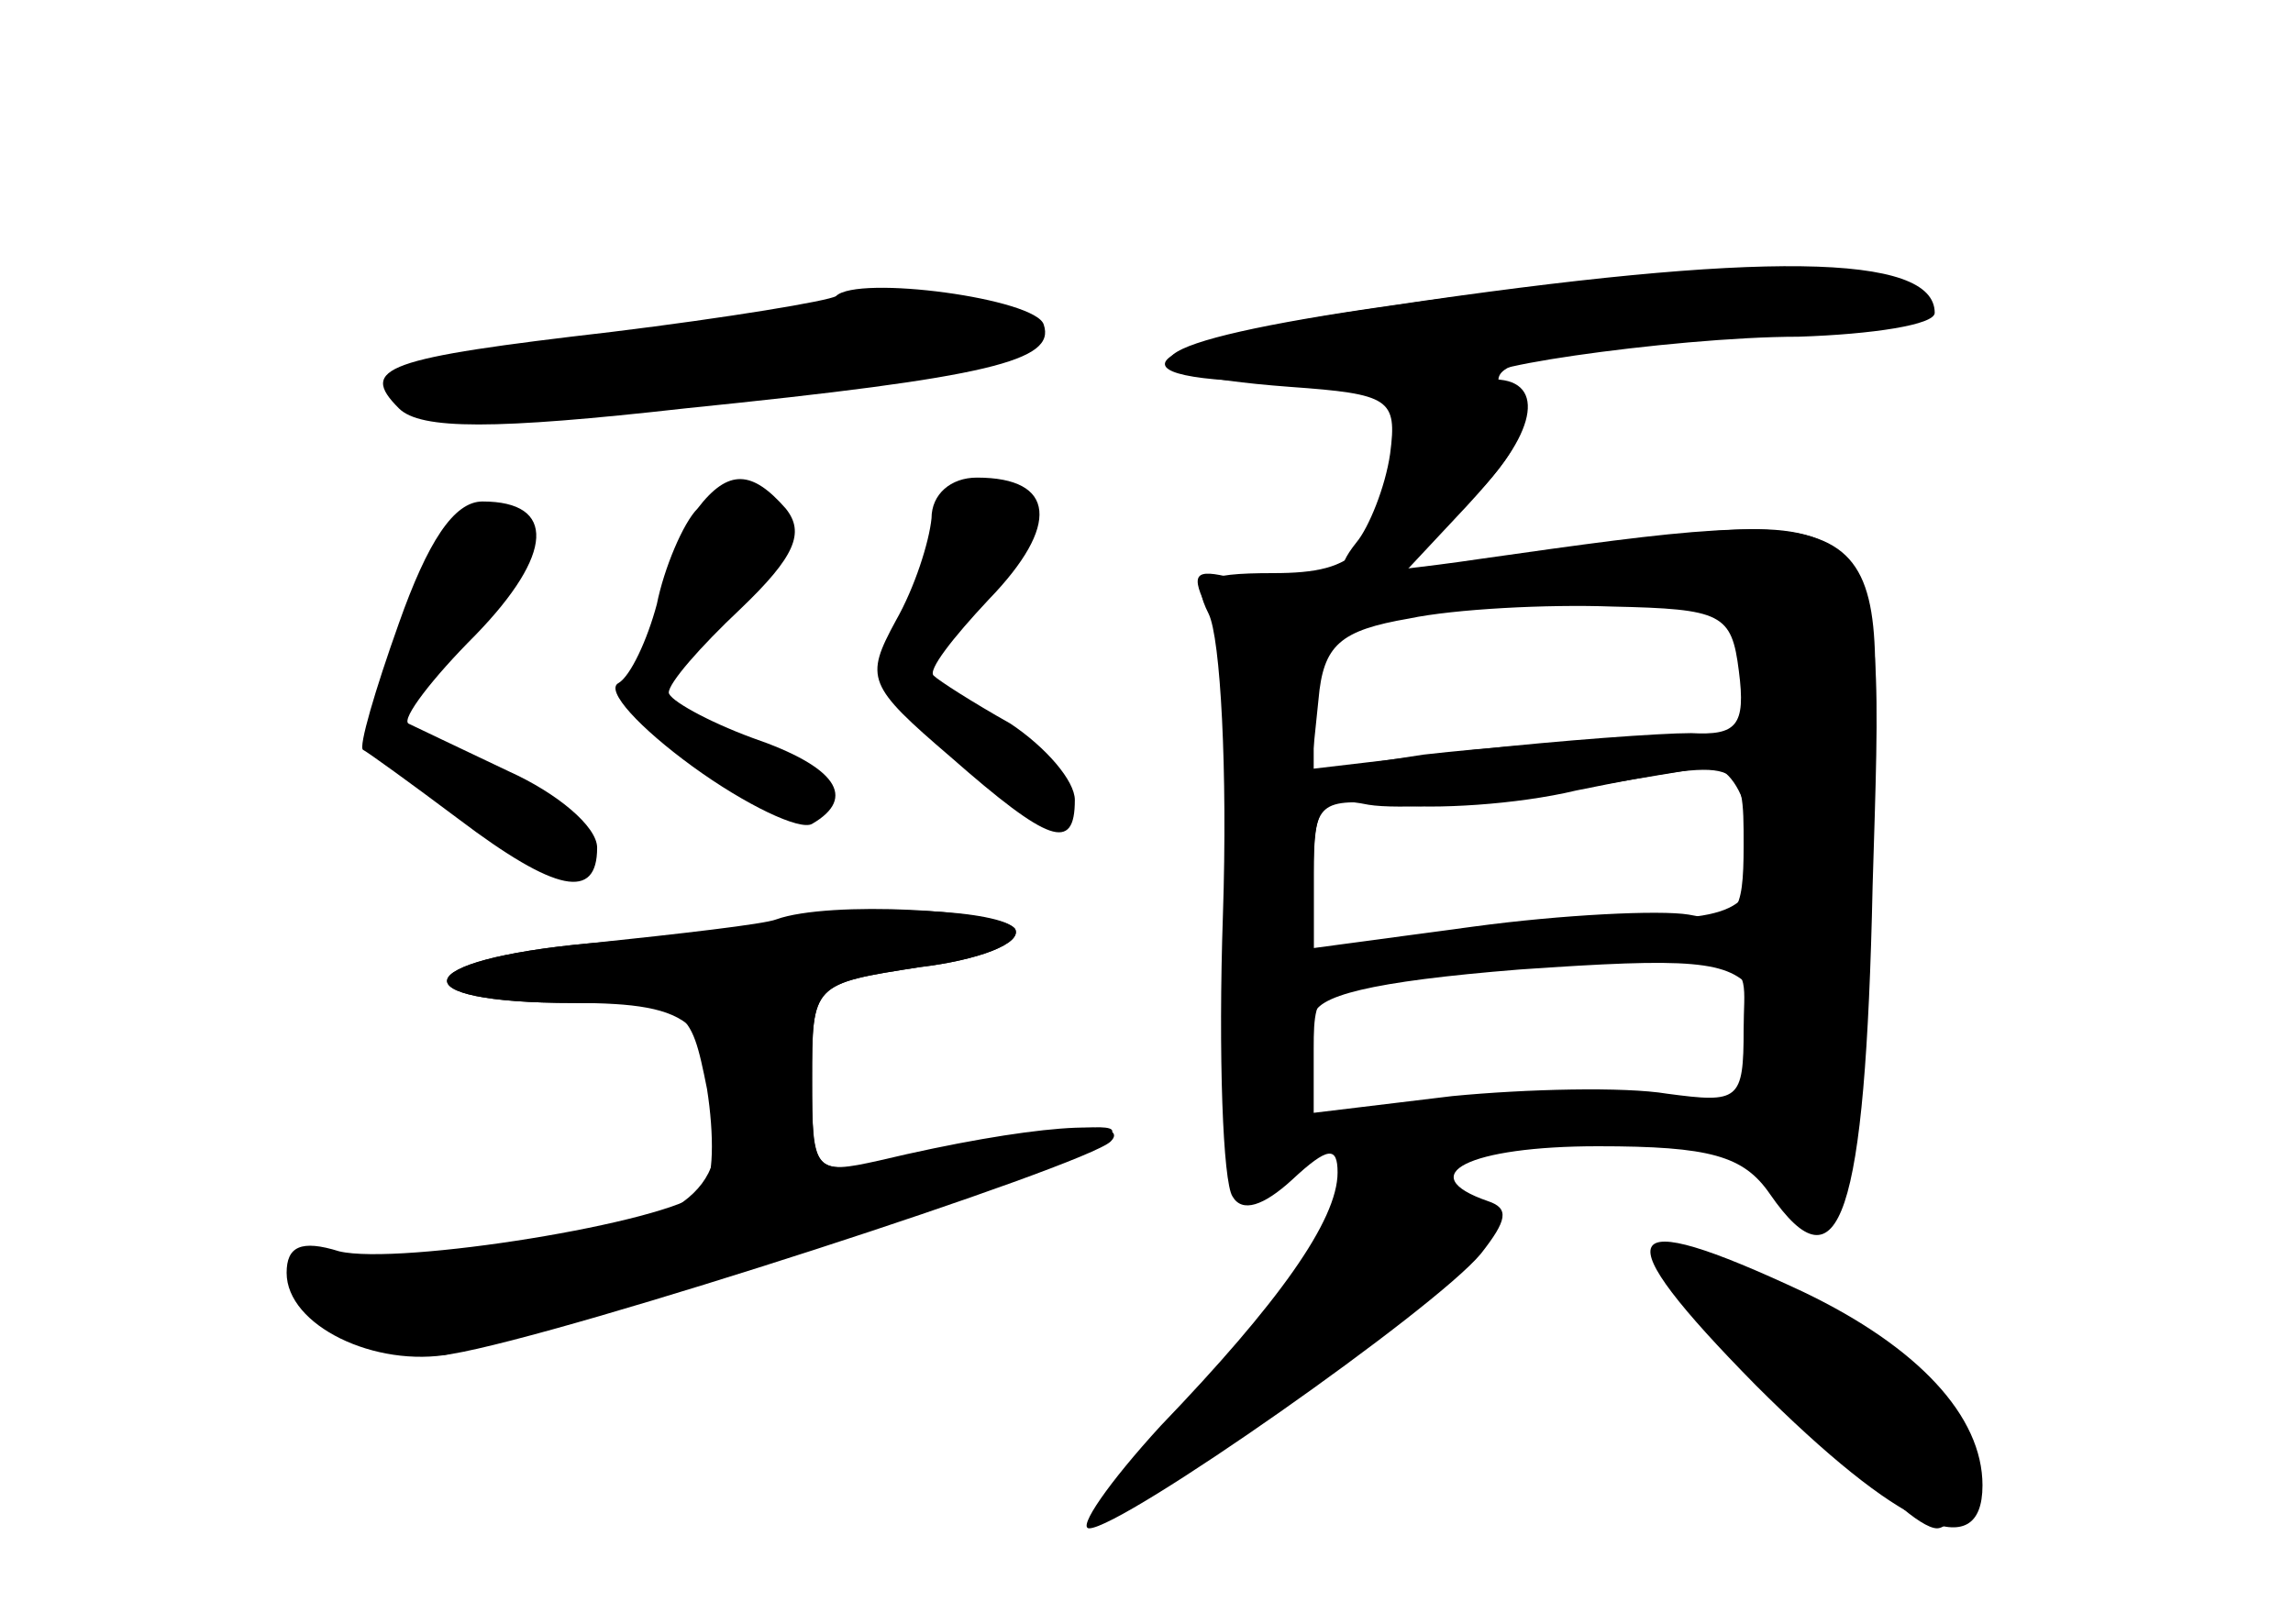
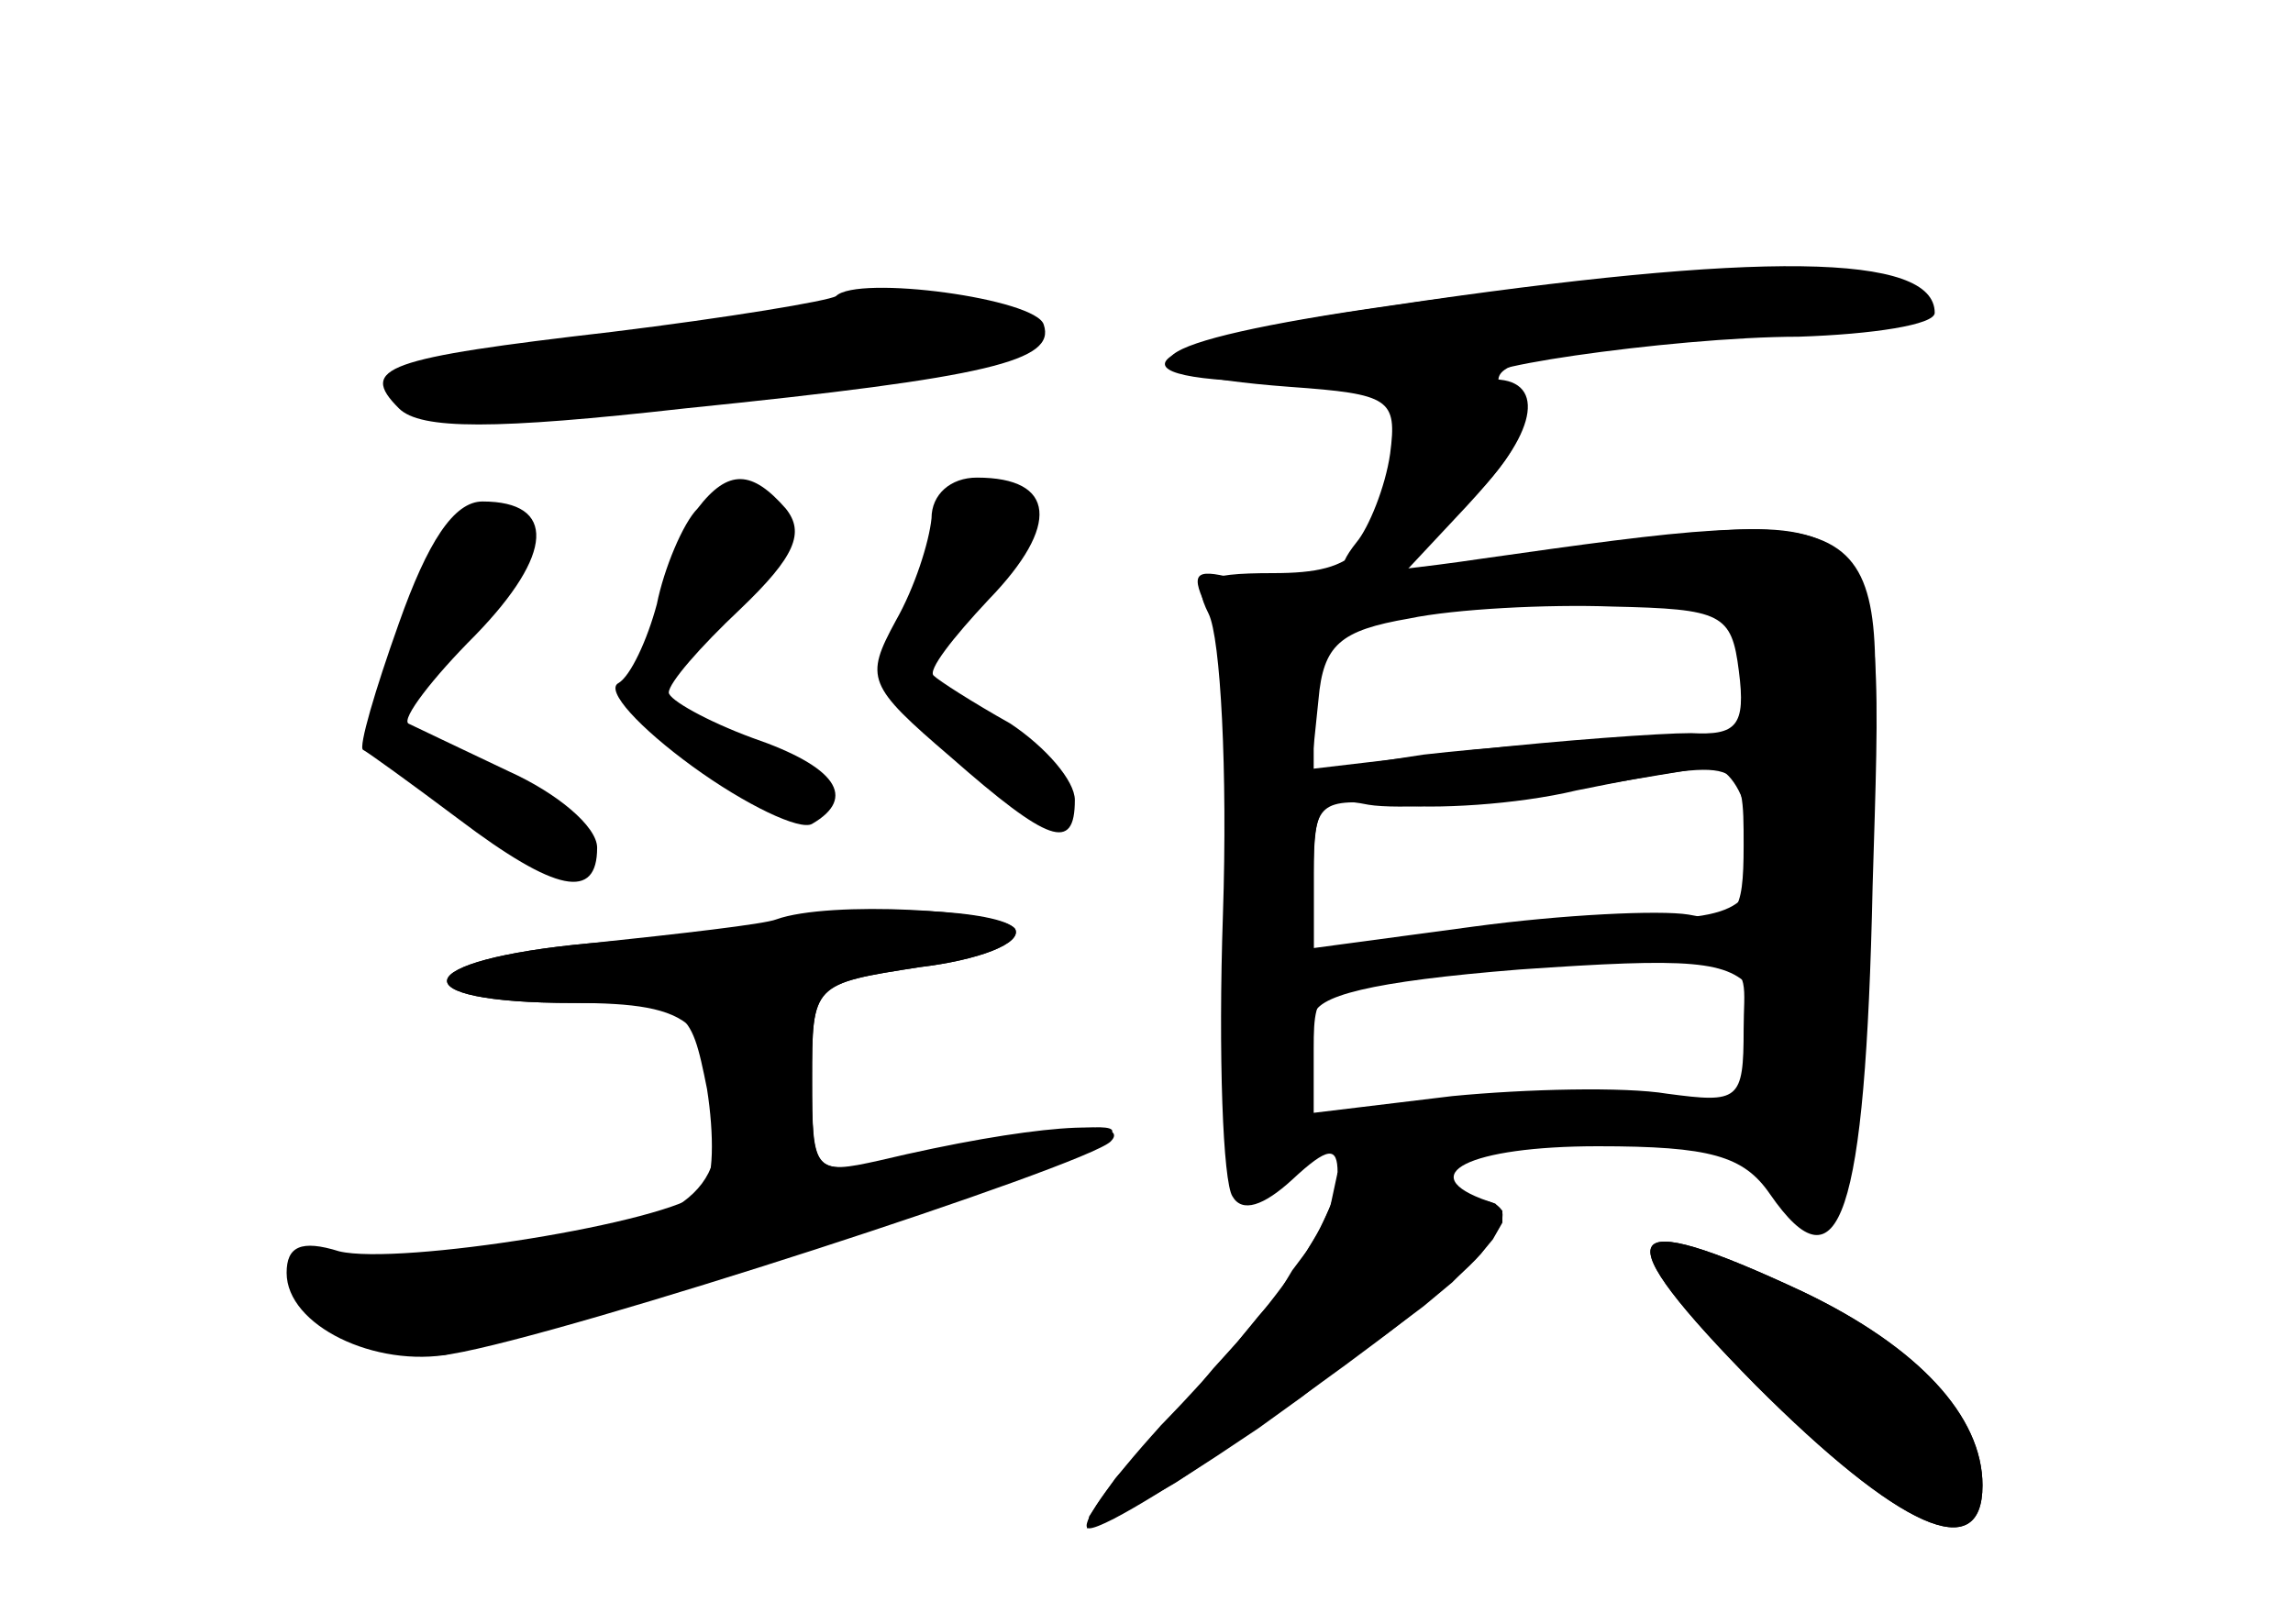
<svg xmlns="http://www.w3.org/2000/svg" version="1.0" width="96pt" height="68pt" viewBox="0 0 96 68" preserveAspectRatio="xMidYMid meet">
  <g transform="translate(0,68) scale(0.1,-0.1)" fill="#000000" stroke="none">
    <g id="part-0" class="char-part">
      <path d="M583 552 c-107 -15 -128 -32 -42 -32 46 0 49 -2 45 -22 -9 -49 -17 -58 -53 -58 -30 0 -34 -3 -27 -17 5 -10 8 -66 6 -126 -2 -59 0 -112 4 -118 4 -7 13 -4 25 7 15 14 19 14 19 3 0 -20 -25 -55 -74 -106 -22 -24 -35 -43 -30 -43 14 0 145 92 164 115 11 14 12 19 3 22 -32 11 -8 23 46 23 47 0 61 -4 72 -20 29 -42 40 -10 43 129 5 167 10 163 -164 134 l-35 -6 29 31 c23 25 27 34 17 45 -9 12 -3 15 35 21 26 3 67 6 91 6 31 0 43 4 41 13 -6 17 -94 17 -215 -1z m145 -153 c3 -23 -1 -27 -20 -26 -13 0 -54 -3 -91 -7 l-68 -8 3 29 c2 23 9 29 38 34 19 4 58 6 85 5 46 -1 50 -3 53 -27z m2 -73 c0 -29 -3 -33 -23 -29 -12 2 -53 0 -90 -5 l-67 -9 0 32 c0 29 2 31 33 28 17 -2 52 0 77 6 70 14 70 14 70 -23z m0 -77 c0 -30 -2 -31 -32 -27 -18 3 -59 2 -90 -1 l-58 -7 0 27 c0 27 2 28 58 32 134 8 122 10 122 -24z" />
      <path d="M350 556 c-3 -2 -45 -9 -94 -15 -95 -11 -106 -15 -89 -32 9 -9 40 -9 120 0 128 13 155 20 150 35 -3 11 -78 21 -87 12z" />
      <path d="M292 467 c-6 -6 -14 -25 -17 -40 -4 -15 -11 -30 -16 -33 -6 -3 9 -19 31 -35 22 -16 45 -27 50 -24 19 11 10 24 -25 36 -19 7 -35 16 -35 19 0 4 13 19 30 35 23 22 27 32 19 42 -14 16 -24 17 -37 0z" />
      <path d="M390 463 c-1 -10 -7 -29 -15 -43 -13 -24 -12 -27 23 -57 41 -36 52 -40 52 -18 0 8 -12 22 -27 32 -16 9 -30 18 -32 20 -3 2 8 16 23 32 30 31 28 51 -5 51 -11 0 -19 -7 -19 -17z" />
      <path d="M167 419 c-10 -28 -17 -52 -15 -53 2 -1 20 -14 40 -29 41 -31 58 -34 58 -12 0 9 -17 23 -37 32 -21 10 -40 19 -42 20 -3 2 10 19 28 37 33 34 34 56 3 56 -12 0 -23 -17 -35 -51z" />
      <path d="M330 294 c-8 -1 -45 -6 -83 -9 -76 -7 -81 -25 -7 -25 51 0 60 -8 60 -56 0 -30 -31 -44 -113 -49 -32 -2 -61 -6 -64 -8 -9 -10 47 -39 65 -34 9 3 70 21 135 41 127 38 178 61 117 52 -19 -2 -50 -8 -67 -12 -33 -6 -33 -6 -33 34 0 40 0 40 45 47 25 3 43 10 40 16 -6 8 -62 11 -95 3z" />
      <path d="M735 100 c60 -60 95 -76 95 -42 0 29 -27 58 -75 81 -79 37 -84 26 -20 -39z" />
    </g>
    <g id="part-1" class="char-part">
      <path d="M310 545 c-36 -7 -82 -13 -102 -14 -63 -2 -42 -21 23 -21 83 0 201 20 196 34 -5 15 -41 16 -117 1z" />
    </g>
    <g id="part-2" class="char-part">
      <path d="M325 295 c-5 -2 -40 -6 -78 -10 -76 -7 -81 -25 -7 -25 48 0 49 -1 56 -36 3 -19 3 -39 -2 -43 -14 -13 -127 -31 -152 -25 -16 5 -22 2 -22 -9 0 -22 37 -40 69 -34 48 8 266 79 276 89 10 10 -34 7 -97 -8 -27 -6 -28 -5 -28 34 0 40 0 40 45 47 25 3 43 10 40 16 -6 8 -78 12 -100 4z" />
    </g>
    <g id="part-3" class="char-part">
      <path d="M582 552 c-106 -15 -122 -28 -42 -34 42 -3 45 -5 42 -28 -2 -14 -9 -31 -14 -37 -20 -25 15 -13 44 14 30 28 36 52 16 54 -30 3 72 18 125 18 31 1 57 5 57 10 0 25 -73 26 -228 3z" />
    </g>
    <g id="part-4" class="char-part">
      <path d="M620 446 c-47 -7 -94 -10 -104 -8 -16 4 -18 2 -10 -14 5 -10 9 -59 8 -107 -1 -73 1 -87 13 -83 8 4 17 6 19 6 2 0 4 6 4 14 0 9 24 15 86 20 72 5 88 4 98 -9 7 -9 18 -13 28 -10 12 5 17 26 21 93 7 121 6 122 -163 98z m110 -46 c0 -29 -2 -30 -44 -30 -24 0 -64 -3 -90 -6 l-46 -7 0 31 c0 34 9 37 123 40 l57 2 0 -30z m2 -64 c7 -34 -1 -41 -47 -41 -22 0 -61 -4 -87 -7 l-48 -8 0 34 c0 29 3 33 23 29 12 -2 47 0 77 5 30 5 60 10 66 11 7 0 14 -10 16 -23z" />
    </g>
    <g id="part-5" class="char-part">
-       <path d="M560 176 c0 -8 -3 -21 -6 -30 -9 -24 23 -20 54 6 15 12 19 18 10 15 -10 -4 -18 -2 -18 4 0 6 -7 8 -16 5 -8 -3 -12 -2 -9 4 3 6 1 10 -4 10 -6 0 -11 -6 -11 -14z" />
-       <path d="M713 143 c12 -3 16 -10 13 -20 -5 -11 -2 -13 11 -9 10 4 14 4 10 0 -7 -8 50 -74 64 -74 4 0 10 7 13 16 3 8 2 12 -4 9 -6 -3 -10 2 -10 12 0 28 -68 75 -103 72 -7 -1 -4 -3 6 -6z" />
-       <path d="M517 104 c-11 -14 -16 -28 -13 -31 3 -4 6 -1 6 5 0 7 5 11 11 10 6 -2 13 7 15 20 5 28 3 27 -19 -4z" />
+       <path d="M560 189 L557 175 L552 164 L547 156 L541 148 L535 138 L527 129 L518 118 L508 107 L498 95 L486 83 L481 77 L474 69 L467 61 L460 51 L456 45 L455 40 L466 44 L478 51 L492 59 L509 70 L527 82 L545 95 L563 109 L580 121 L596 133 L608 143 L617 152 L620 155 L625 161 L629 168 L629 173 L626 176 L623 177 Z" />
+       <path d="M735 100 c60 -60 95 -76 95 -42 0 29 -27 58 -75 81 -79 37 -84 26 -20 -39z" />
    </g>
  </g>
</svg>
